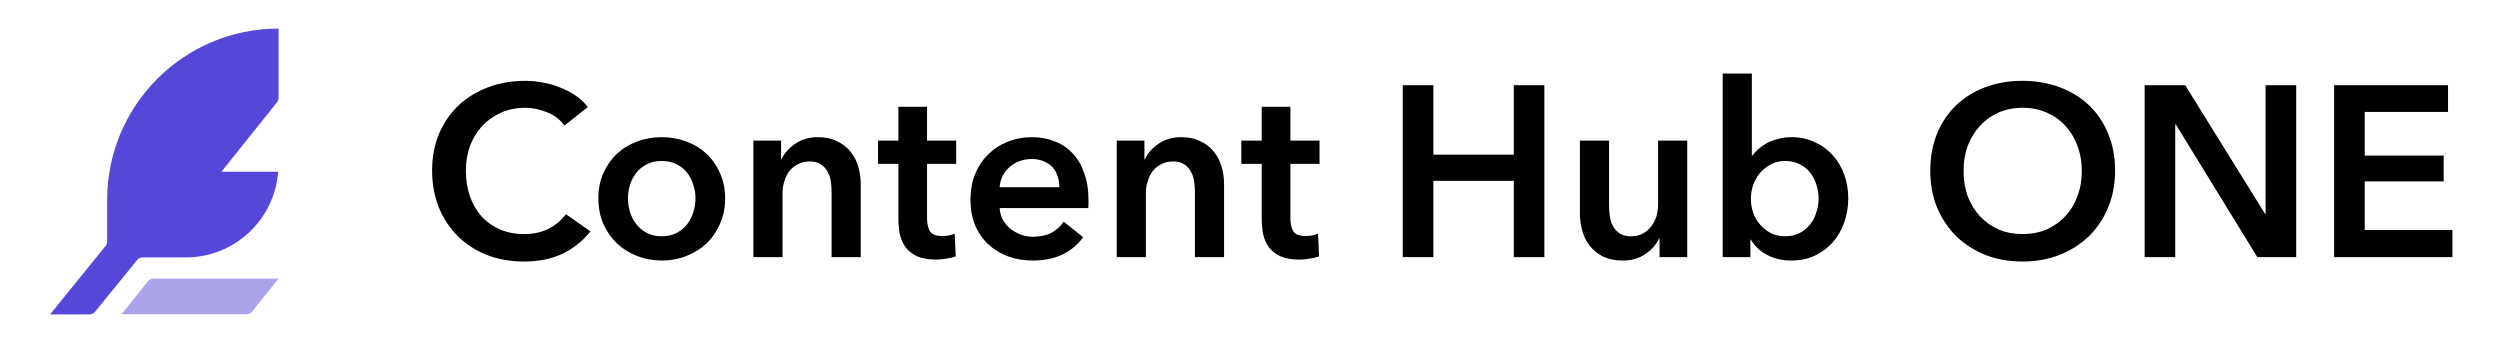
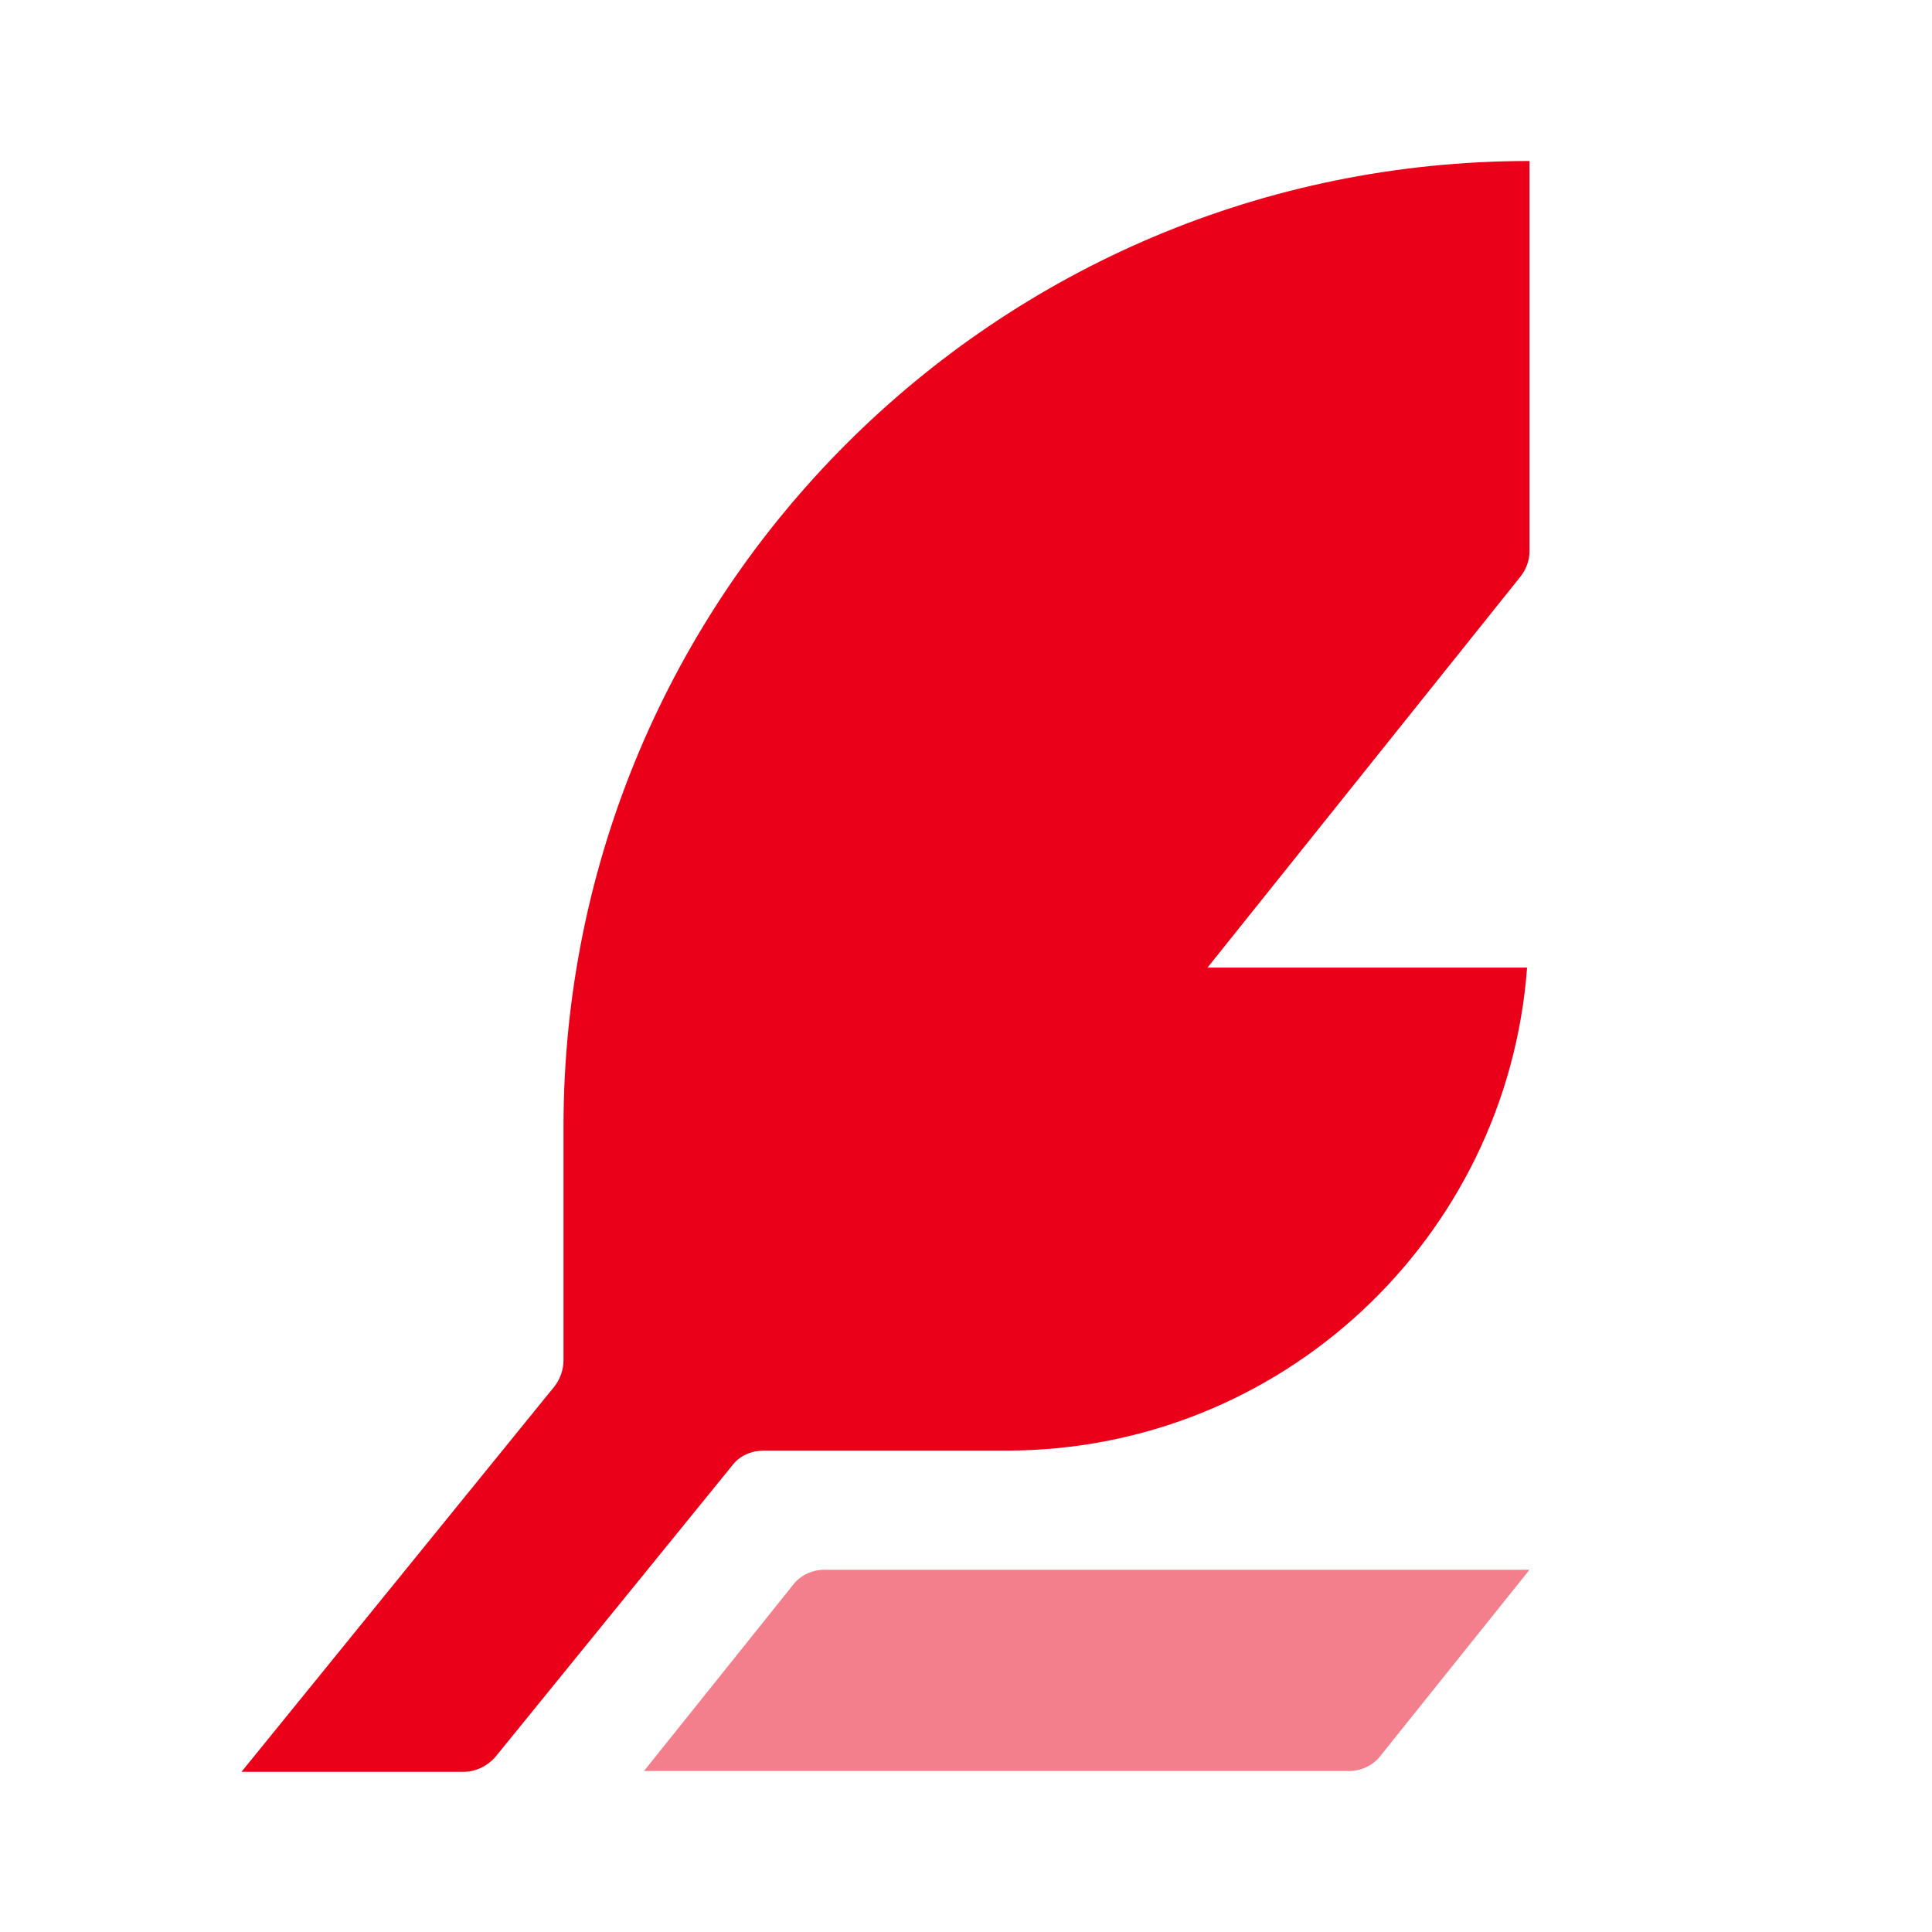
- <svg xmlns="http://www.w3.org/2000/svg" width="175" height="24" viewBox="0 0 175 24" fill="none">
-   <path d="M8.5 22H17.26C17.41 22 17.56 21.93 17.65 21.81L19.5 19.5H10.74C10.59 19.5 10.44 19.57 10.35 19.69L8.5 22Z" fill="#AAA4EC" />
-   <path d="M7.5 14V16.9C7.5 17.01 7.46 17.13 7.39 17.22L3.5 22.01H6.26C6.41 22.01 6.55 21.94 6.65 21.83L9.6 18.2C9.69 18.08 9.84 18.02 9.99 18.02H13C16.42 18.02 19.22 15.38 19.47 12.02H15.5L19.39 7.16C19.46 7.07 19.5 6.96 19.5 6.85V2C12.87 2 7.5 7.37 7.5 14Z" fill="#5548D9" />
-   <path d="M39.513 8.786C39.196 8.355 38.782 8.044 38.272 7.851C37.762 7.647 37.263 7.545 36.776 7.545C36.153 7.545 35.586 7.658 35.076 7.885C34.566 8.112 34.124 8.423 33.75 8.82C33.387 9.217 33.104 9.681 32.9 10.214C32.707 10.747 32.611 11.325 32.611 11.948C32.611 12.605 32.707 13.206 32.9 13.75C33.093 14.294 33.365 14.764 33.716 15.161C34.079 15.546 34.509 15.847 35.008 16.062C35.507 16.277 36.068 16.385 36.691 16.385C37.337 16.385 37.909 16.26 38.408 16.011C38.907 15.75 39.309 15.41 39.615 14.991L41.332 16.198C40.799 16.867 40.148 17.388 39.377 17.762C38.606 18.125 37.705 18.306 36.674 18.306C35.733 18.306 34.866 18.153 34.073 17.847C33.291 17.53 32.617 17.093 32.05 16.538C31.483 15.971 31.041 15.303 30.724 14.532C30.407 13.75 30.248 12.889 30.248 11.948C30.248 10.985 30.412 10.118 30.741 9.347C31.081 8.565 31.54 7.902 32.118 7.358C32.707 6.814 33.399 6.395 34.192 6.1C34.985 5.805 35.847 5.658 36.776 5.658C37.161 5.658 37.564 5.698 37.983 5.777C38.402 5.845 38.805 5.958 39.19 6.117C39.575 6.264 39.938 6.451 40.278 6.678C40.618 6.905 40.907 7.177 41.145 7.494L39.513 8.786ZM41.886 13.886C41.886 13.24 41.999 12.656 42.226 12.135C42.464 11.602 42.781 11.149 43.178 10.775C43.574 10.401 44.045 10.112 44.589 9.908C45.133 9.704 45.711 9.602 46.323 9.602C46.935 9.602 47.513 9.704 48.057 9.908C48.601 10.112 49.071 10.401 49.468 10.775C49.864 11.149 50.176 11.602 50.403 12.135C50.641 12.656 50.76 13.24 50.76 13.886C50.76 14.532 50.641 15.121 50.403 15.654C50.176 16.187 49.864 16.646 49.468 17.031C49.071 17.405 48.601 17.7 48.057 17.915C47.513 18.13 46.935 18.238 46.323 18.238C45.711 18.238 45.133 18.13 44.589 17.915C44.045 17.7 43.574 17.405 43.178 17.031C42.781 16.646 42.464 16.187 42.226 15.654C41.999 15.121 41.886 14.532 41.886 13.886ZM43.96 13.886C43.96 14.203 44.005 14.521 44.096 14.838C44.198 15.155 44.345 15.439 44.538 15.688C44.73 15.937 44.974 16.141 45.269 16.3C45.563 16.459 45.915 16.538 46.323 16.538C46.731 16.538 47.082 16.459 47.377 16.3C47.671 16.141 47.915 15.937 48.108 15.688C48.3 15.439 48.442 15.155 48.533 14.838C48.635 14.521 48.686 14.203 48.686 13.886C48.686 13.569 48.635 13.257 48.533 12.951C48.442 12.634 48.3 12.35 48.108 12.101C47.915 11.852 47.671 11.653 47.377 11.506C47.082 11.347 46.731 11.268 46.323 11.268C45.915 11.268 45.563 11.347 45.269 11.506C44.974 11.653 44.73 11.852 44.538 12.101C44.345 12.35 44.198 12.634 44.096 12.951C44.005 13.257 43.96 13.569 43.96 13.886ZM52.738 9.84H54.676V11.149H54.71C54.891 10.741 55.203 10.384 55.645 10.078C56.098 9.761 56.631 9.602 57.243 9.602C57.775 9.602 58.229 9.698 58.603 9.891C58.988 10.072 59.3 10.316 59.538 10.622C59.787 10.928 59.968 11.279 60.082 11.676C60.195 12.073 60.252 12.481 60.252 12.9V18H58.212V13.478C58.212 13.24 58.195 12.991 58.161 12.73C58.127 12.469 58.053 12.237 57.94 12.033C57.826 11.818 57.668 11.642 57.464 11.506C57.271 11.37 57.01 11.302 56.682 11.302C56.353 11.302 56.07 11.37 55.832 11.506C55.594 11.631 55.395 11.795 55.237 11.999C55.089 12.203 54.976 12.441 54.897 12.713C54.817 12.974 54.778 13.24 54.778 13.512V18H52.738V9.84ZM61.459 11.472V9.84H62.887V7.477H64.893V9.84H66.933V11.472H64.893V15.263C64.893 15.626 64.956 15.926 65.08 16.164C65.216 16.402 65.511 16.521 65.964 16.521C66.1 16.521 66.248 16.51 66.406 16.487C66.565 16.453 66.707 16.408 66.831 16.351L66.899 17.949C66.718 18.017 66.502 18.068 66.253 18.102C66.004 18.147 65.766 18.17 65.539 18.17C64.995 18.17 64.553 18.096 64.213 17.949C63.873 17.79 63.601 17.581 63.397 17.32C63.205 17.048 63.069 16.742 62.989 16.402C62.921 16.051 62.887 15.677 62.887 15.28V11.472H61.459ZM74.156 13.104C74.156 12.843 74.116 12.594 74.037 12.356C73.969 12.118 73.855 11.908 73.697 11.727C73.538 11.546 73.334 11.404 73.085 11.302C72.847 11.189 72.563 11.132 72.234 11.132C71.623 11.132 71.101 11.319 70.671 11.693C70.251 12.056 70.019 12.526 69.974 13.104H74.156ZM76.195 14.022C76.195 14.113 76.195 14.203 76.195 14.294C76.195 14.385 76.19 14.475 76.178 14.566H69.974C69.996 14.861 70.07 15.133 70.195 15.382C70.331 15.62 70.506 15.83 70.722 16.011C70.937 16.181 71.18 16.317 71.453 16.419C71.725 16.521 72.008 16.572 72.302 16.572C72.812 16.572 73.243 16.481 73.594 16.3C73.946 16.107 74.235 15.847 74.462 15.518L75.822 16.606C75.017 17.694 73.85 18.238 72.32 18.238C71.685 18.238 71.101 18.142 70.569 17.949C70.036 17.745 69.571 17.462 69.174 17.099C68.789 16.736 68.483 16.294 68.257 15.773C68.041 15.24 67.933 14.64 67.933 13.971C67.933 13.314 68.041 12.719 68.257 12.186C68.483 11.642 68.789 11.183 69.174 10.809C69.56 10.424 70.013 10.129 70.534 9.925C71.067 9.71 71.639 9.602 72.251 9.602C72.818 9.602 73.34 9.698 73.816 9.891C74.303 10.072 74.722 10.35 75.073 10.724C75.425 11.087 75.697 11.546 75.889 12.101C76.094 12.645 76.195 13.285 76.195 14.022ZM78.171 9.84H80.109V11.149H80.143C80.325 10.741 80.636 10.384 81.078 10.078C81.532 9.761 82.064 9.602 82.676 9.602C83.209 9.602 83.662 9.698 84.036 9.891C84.422 10.072 84.733 10.316 84.971 10.622C85.221 10.928 85.402 11.279 85.515 11.676C85.629 12.073 85.685 12.481 85.685 12.9V18H83.645V13.478C83.645 13.24 83.628 12.991 83.594 12.73C83.56 12.469 83.487 12.237 83.373 12.033C83.26 11.818 83.101 11.642 82.897 11.506C82.705 11.37 82.444 11.302 82.115 11.302C81.787 11.302 81.503 11.37 81.265 11.506C81.027 11.631 80.829 11.795 80.67 11.999C80.523 12.203 80.41 12.441 80.33 12.713C80.251 12.974 80.211 13.24 80.211 13.512V18H78.171V9.84ZM86.893 11.472V9.84H88.321V7.477H90.327V9.84H92.367V11.472H90.327V15.263C90.327 15.626 90.389 15.926 90.514 16.164C90.65 16.402 90.945 16.521 91.398 16.521C91.534 16.521 91.681 16.51 91.84 16.487C91.999 16.453 92.14 16.408 92.265 16.351L92.333 17.949C92.151 18.017 91.936 18.068 91.687 18.102C91.438 18.147 91.2 18.17 90.973 18.17C90.429 18.17 89.987 18.096 89.647 17.949C89.307 17.79 89.035 17.581 88.831 17.32C88.638 17.048 88.502 16.742 88.423 16.402C88.355 16.051 88.321 15.677 88.321 15.28V11.472H86.893ZM98.195 5.964H100.337V10.826H105.964V5.964H108.106V18H105.964V12.662H100.337V18H98.195V5.964ZM118.107 18H116.169V16.691H116.135C115.953 17.099 115.636 17.462 115.183 17.779C114.741 18.085 114.214 18.238 113.602 18.238C113.069 18.238 112.61 18.147 112.225 17.966C111.851 17.773 111.539 17.524 111.29 17.218C111.052 16.912 110.876 16.561 110.763 16.164C110.649 15.767 110.593 15.359 110.593 14.94V9.84H112.633V14.362C112.633 14.6 112.65 14.849 112.684 15.11C112.718 15.371 112.791 15.609 112.905 15.824C113.018 16.028 113.171 16.198 113.364 16.334C113.568 16.47 113.834 16.538 114.163 16.538C114.48 16.538 114.758 16.476 114.996 16.351C115.245 16.215 115.443 16.045 115.591 15.841C115.749 15.637 115.868 15.405 115.948 15.144C116.027 14.872 116.067 14.6 116.067 14.328V9.84H118.107V18ZM122.629 5.148V10.877H122.68C122.782 10.741 122.912 10.599 123.071 10.452C123.23 10.305 123.417 10.169 123.632 10.044C123.859 9.919 124.119 9.817 124.414 9.738C124.709 9.647 125.043 9.602 125.417 9.602C125.995 9.602 126.528 9.715 127.015 9.942C127.502 10.157 127.922 10.458 128.273 10.843C128.624 11.228 128.896 11.682 129.089 12.203C129.282 12.724 129.378 13.285 129.378 13.886C129.378 14.487 129.282 15.053 129.089 15.586C128.908 16.107 128.641 16.566 128.29 16.963C127.95 17.348 127.531 17.66 127.032 17.898C126.545 18.125 125.989 18.238 125.366 18.238C124.788 18.238 124.244 18.113 123.734 17.864C123.235 17.615 122.844 17.252 122.561 16.776H122.527V18H120.589V5.148H122.629ZM127.304 13.886C127.304 13.569 127.253 13.257 127.151 12.951C127.06 12.634 126.919 12.35 126.726 12.101C126.533 11.852 126.29 11.653 125.995 11.506C125.7 11.347 125.355 11.268 124.958 11.268C124.584 11.268 124.25 11.347 123.955 11.506C123.66 11.665 123.405 11.869 123.19 12.118C122.986 12.367 122.827 12.651 122.714 12.968C122.612 13.285 122.561 13.603 122.561 13.92C122.561 14.237 122.612 14.555 122.714 14.872C122.827 15.178 122.986 15.456 123.19 15.705C123.405 15.954 123.66 16.158 123.955 16.317C124.25 16.464 124.584 16.538 124.958 16.538C125.355 16.538 125.7 16.459 125.995 16.3C126.29 16.141 126.533 15.937 126.726 15.688C126.919 15.439 127.06 15.155 127.151 14.838C127.253 14.521 127.304 14.203 127.304 13.886ZM135.12 11.948C135.12 10.985 135.279 10.118 135.596 9.347C135.925 8.565 136.372 7.902 136.939 7.358C137.517 6.814 138.197 6.395 138.979 6.1C139.772 5.805 140.634 5.658 141.563 5.658C142.504 5.658 143.371 5.805 144.164 6.1C144.957 6.395 145.643 6.814 146.221 7.358C146.799 7.902 147.247 8.565 147.564 9.347C147.893 10.118 148.057 10.985 148.057 11.948C148.057 12.889 147.893 13.75 147.564 14.532C147.247 15.303 146.799 15.971 146.221 16.538C145.643 17.093 144.957 17.53 144.164 17.847C143.371 18.153 142.504 18.306 141.563 18.306C140.634 18.306 139.772 18.153 138.979 17.847C138.197 17.53 137.517 17.093 136.939 16.538C136.372 15.971 135.925 15.303 135.596 14.532C135.279 13.75 135.12 12.889 135.12 11.948ZM137.449 11.948C137.449 12.594 137.545 13.189 137.738 13.733C137.942 14.266 138.225 14.73 138.588 15.127C138.962 15.524 139.398 15.835 139.897 16.062C140.407 16.277 140.968 16.385 141.58 16.385C142.192 16.385 142.753 16.277 143.263 16.062C143.773 15.835 144.209 15.524 144.572 15.127C144.946 14.73 145.229 14.266 145.422 13.733C145.626 13.189 145.728 12.594 145.728 11.948C145.728 11.325 145.626 10.747 145.422 10.214C145.229 9.681 144.952 9.217 144.589 8.82C144.226 8.423 143.79 8.112 143.28 7.885C142.77 7.658 142.203 7.545 141.58 7.545C140.957 7.545 140.39 7.658 139.88 7.885C139.381 8.112 138.951 8.423 138.588 8.82C138.225 9.217 137.942 9.681 137.738 10.214C137.545 10.747 137.449 11.325 137.449 11.948ZM150.125 5.964H152.964L158.557 14.974H158.591V5.964H160.733V18H158.013L152.301 8.701H152.267V18H150.125V5.964ZM163.389 5.964H171.362V7.834H165.531V10.894H171.056V12.696H165.531V16.096H171.668V18H163.389V5.964Z" fill="black" />
+ <svg xmlns="http://www.w3.org/2000/svg" width="24" height="24" viewBox="0 0 24 24" fill="none">
+   <path d="M8 22H16.76C16.91 22 17.06 21.93 17.15 21.81L19 19.5H10.24C10.09 19.5 9.94 19.57 9.85 19.69L8 22Z" fill="#F47F8C" />
+   <path d="M7 14V16.9C7 17.01 6.96 17.13 6.89 17.22L3 22.01H5.76C5.91 22.01 6.05 21.94 6.15 21.83L9.1 18.2C9.19 18.08 9.34 18.02 9.49 18.02H12.5C15.92 18.02 18.72 15.38 18.97 12.02H15L18.89 7.16C18.96 7.07 19 6.96 19 6.85V2C12.37 2 7 7.37 7 14Z" fill="#EB001A" />
</svg>
